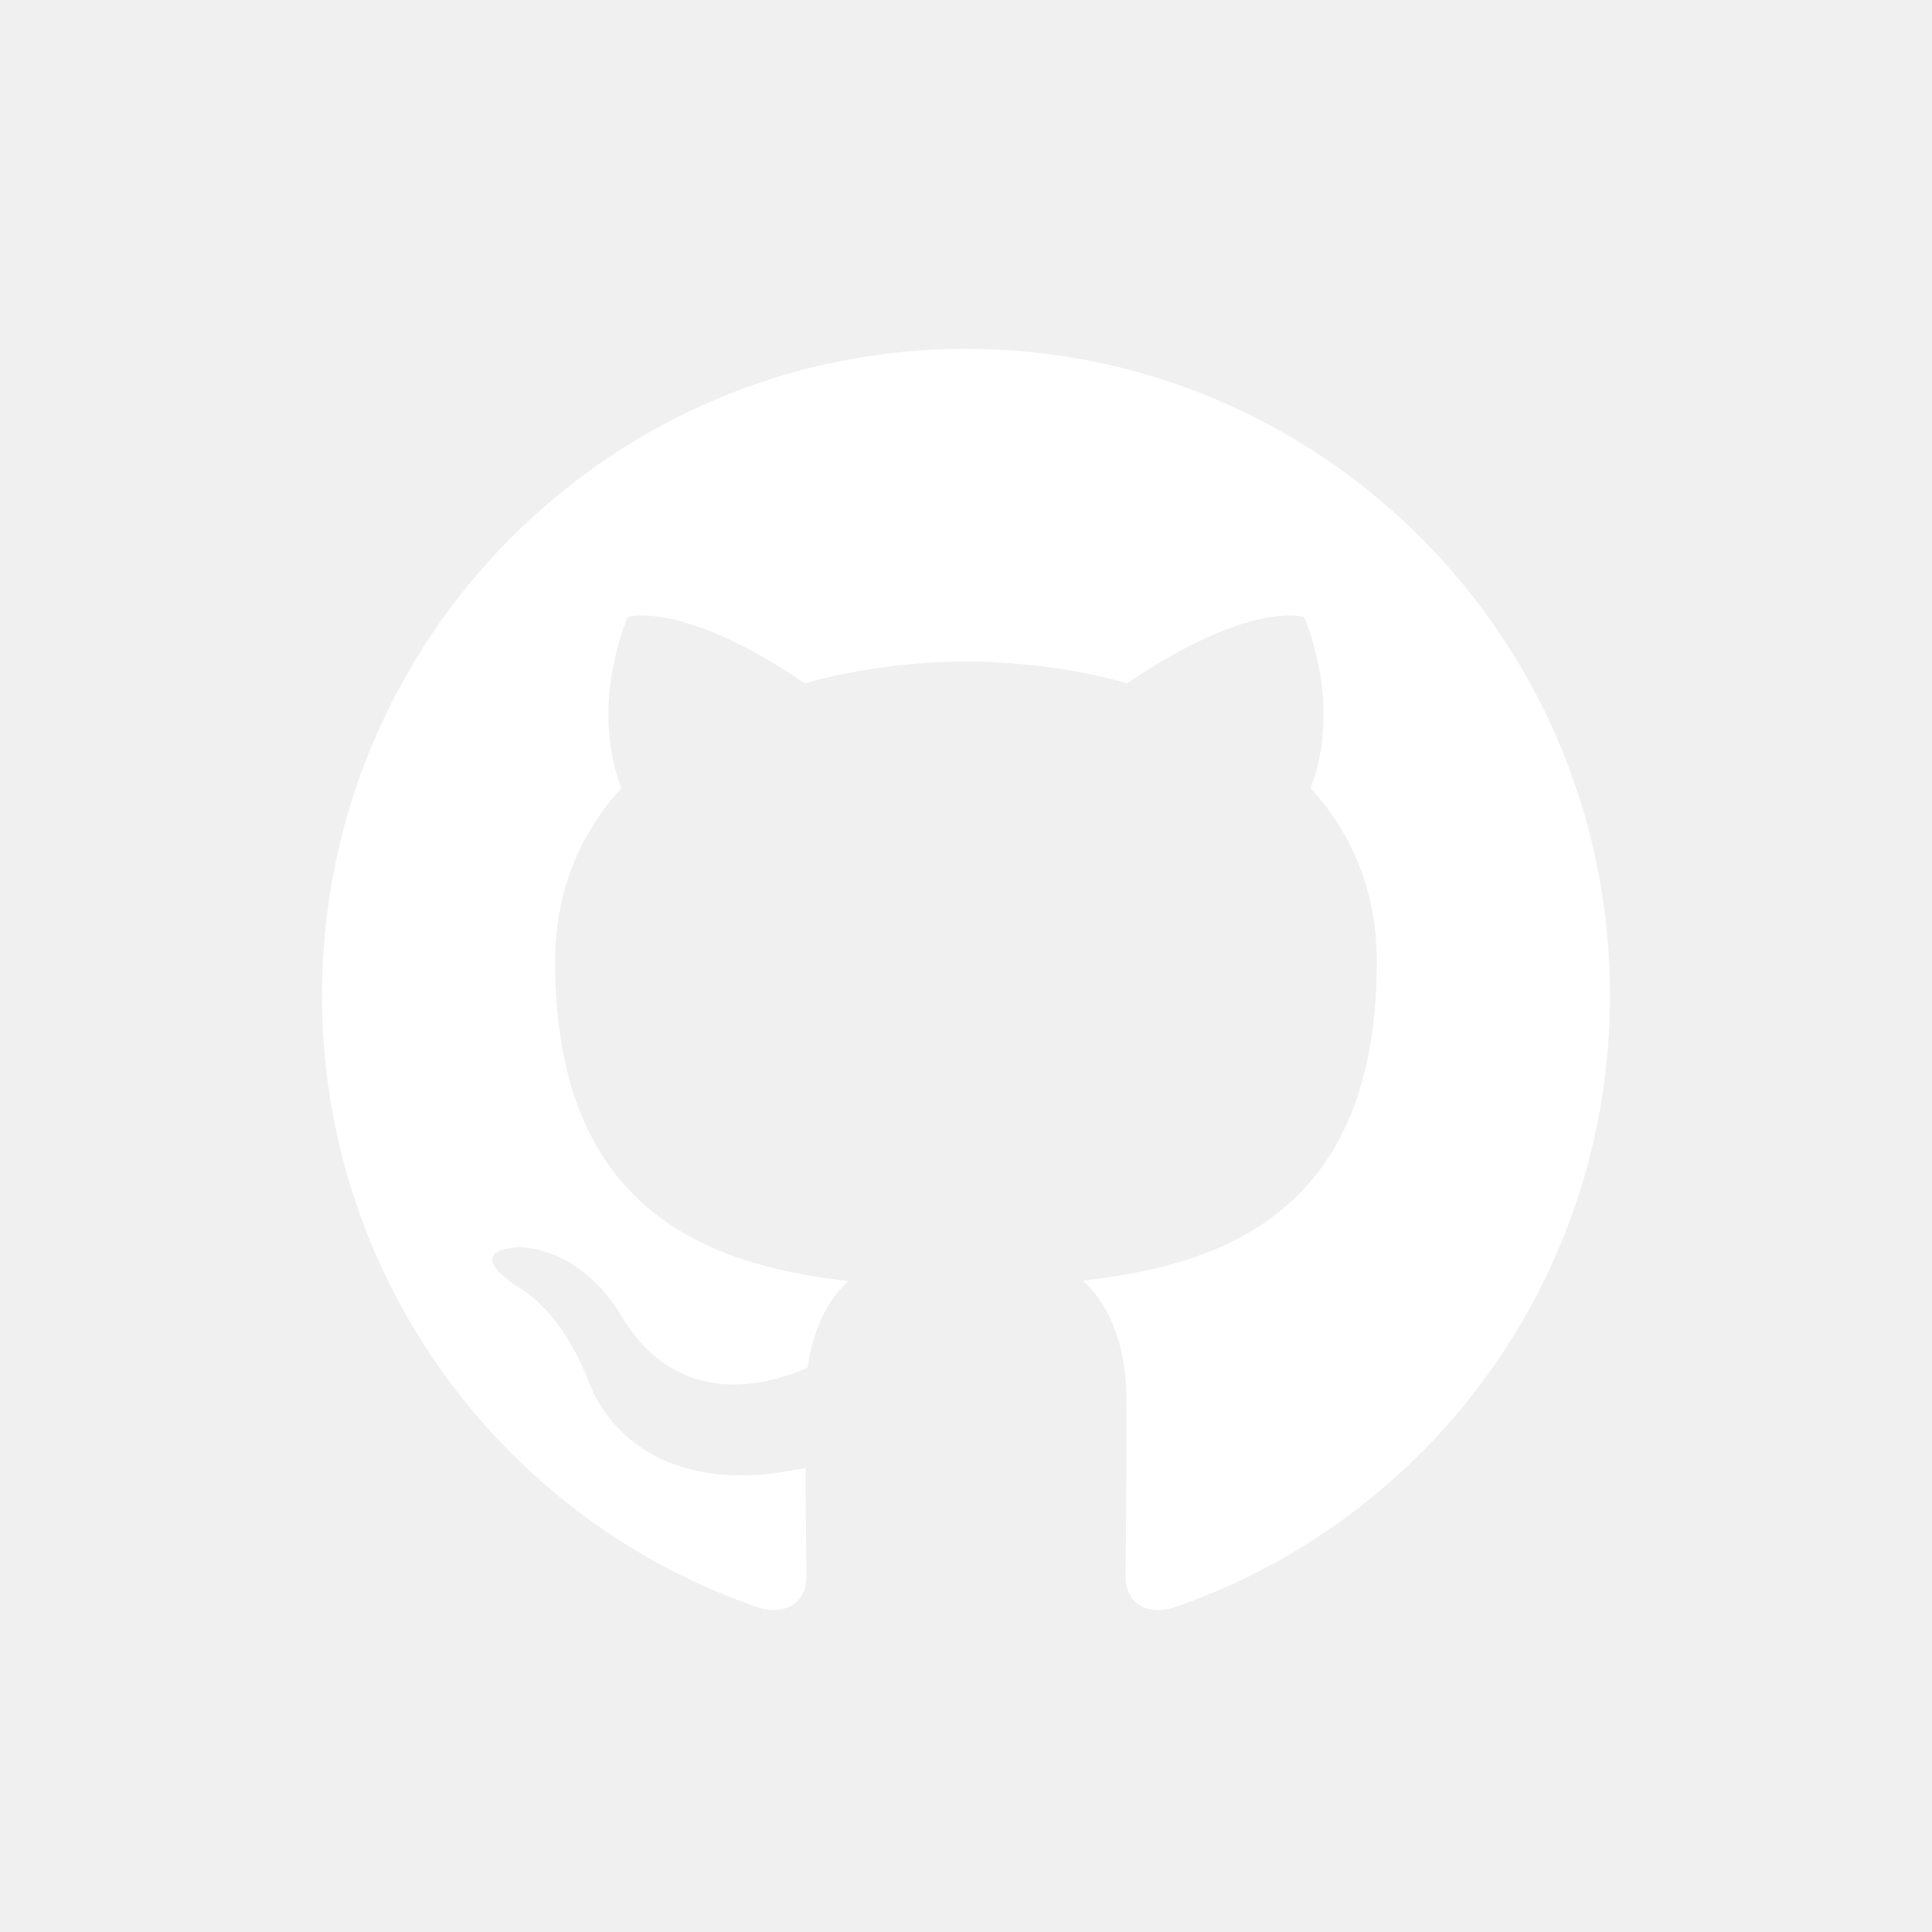
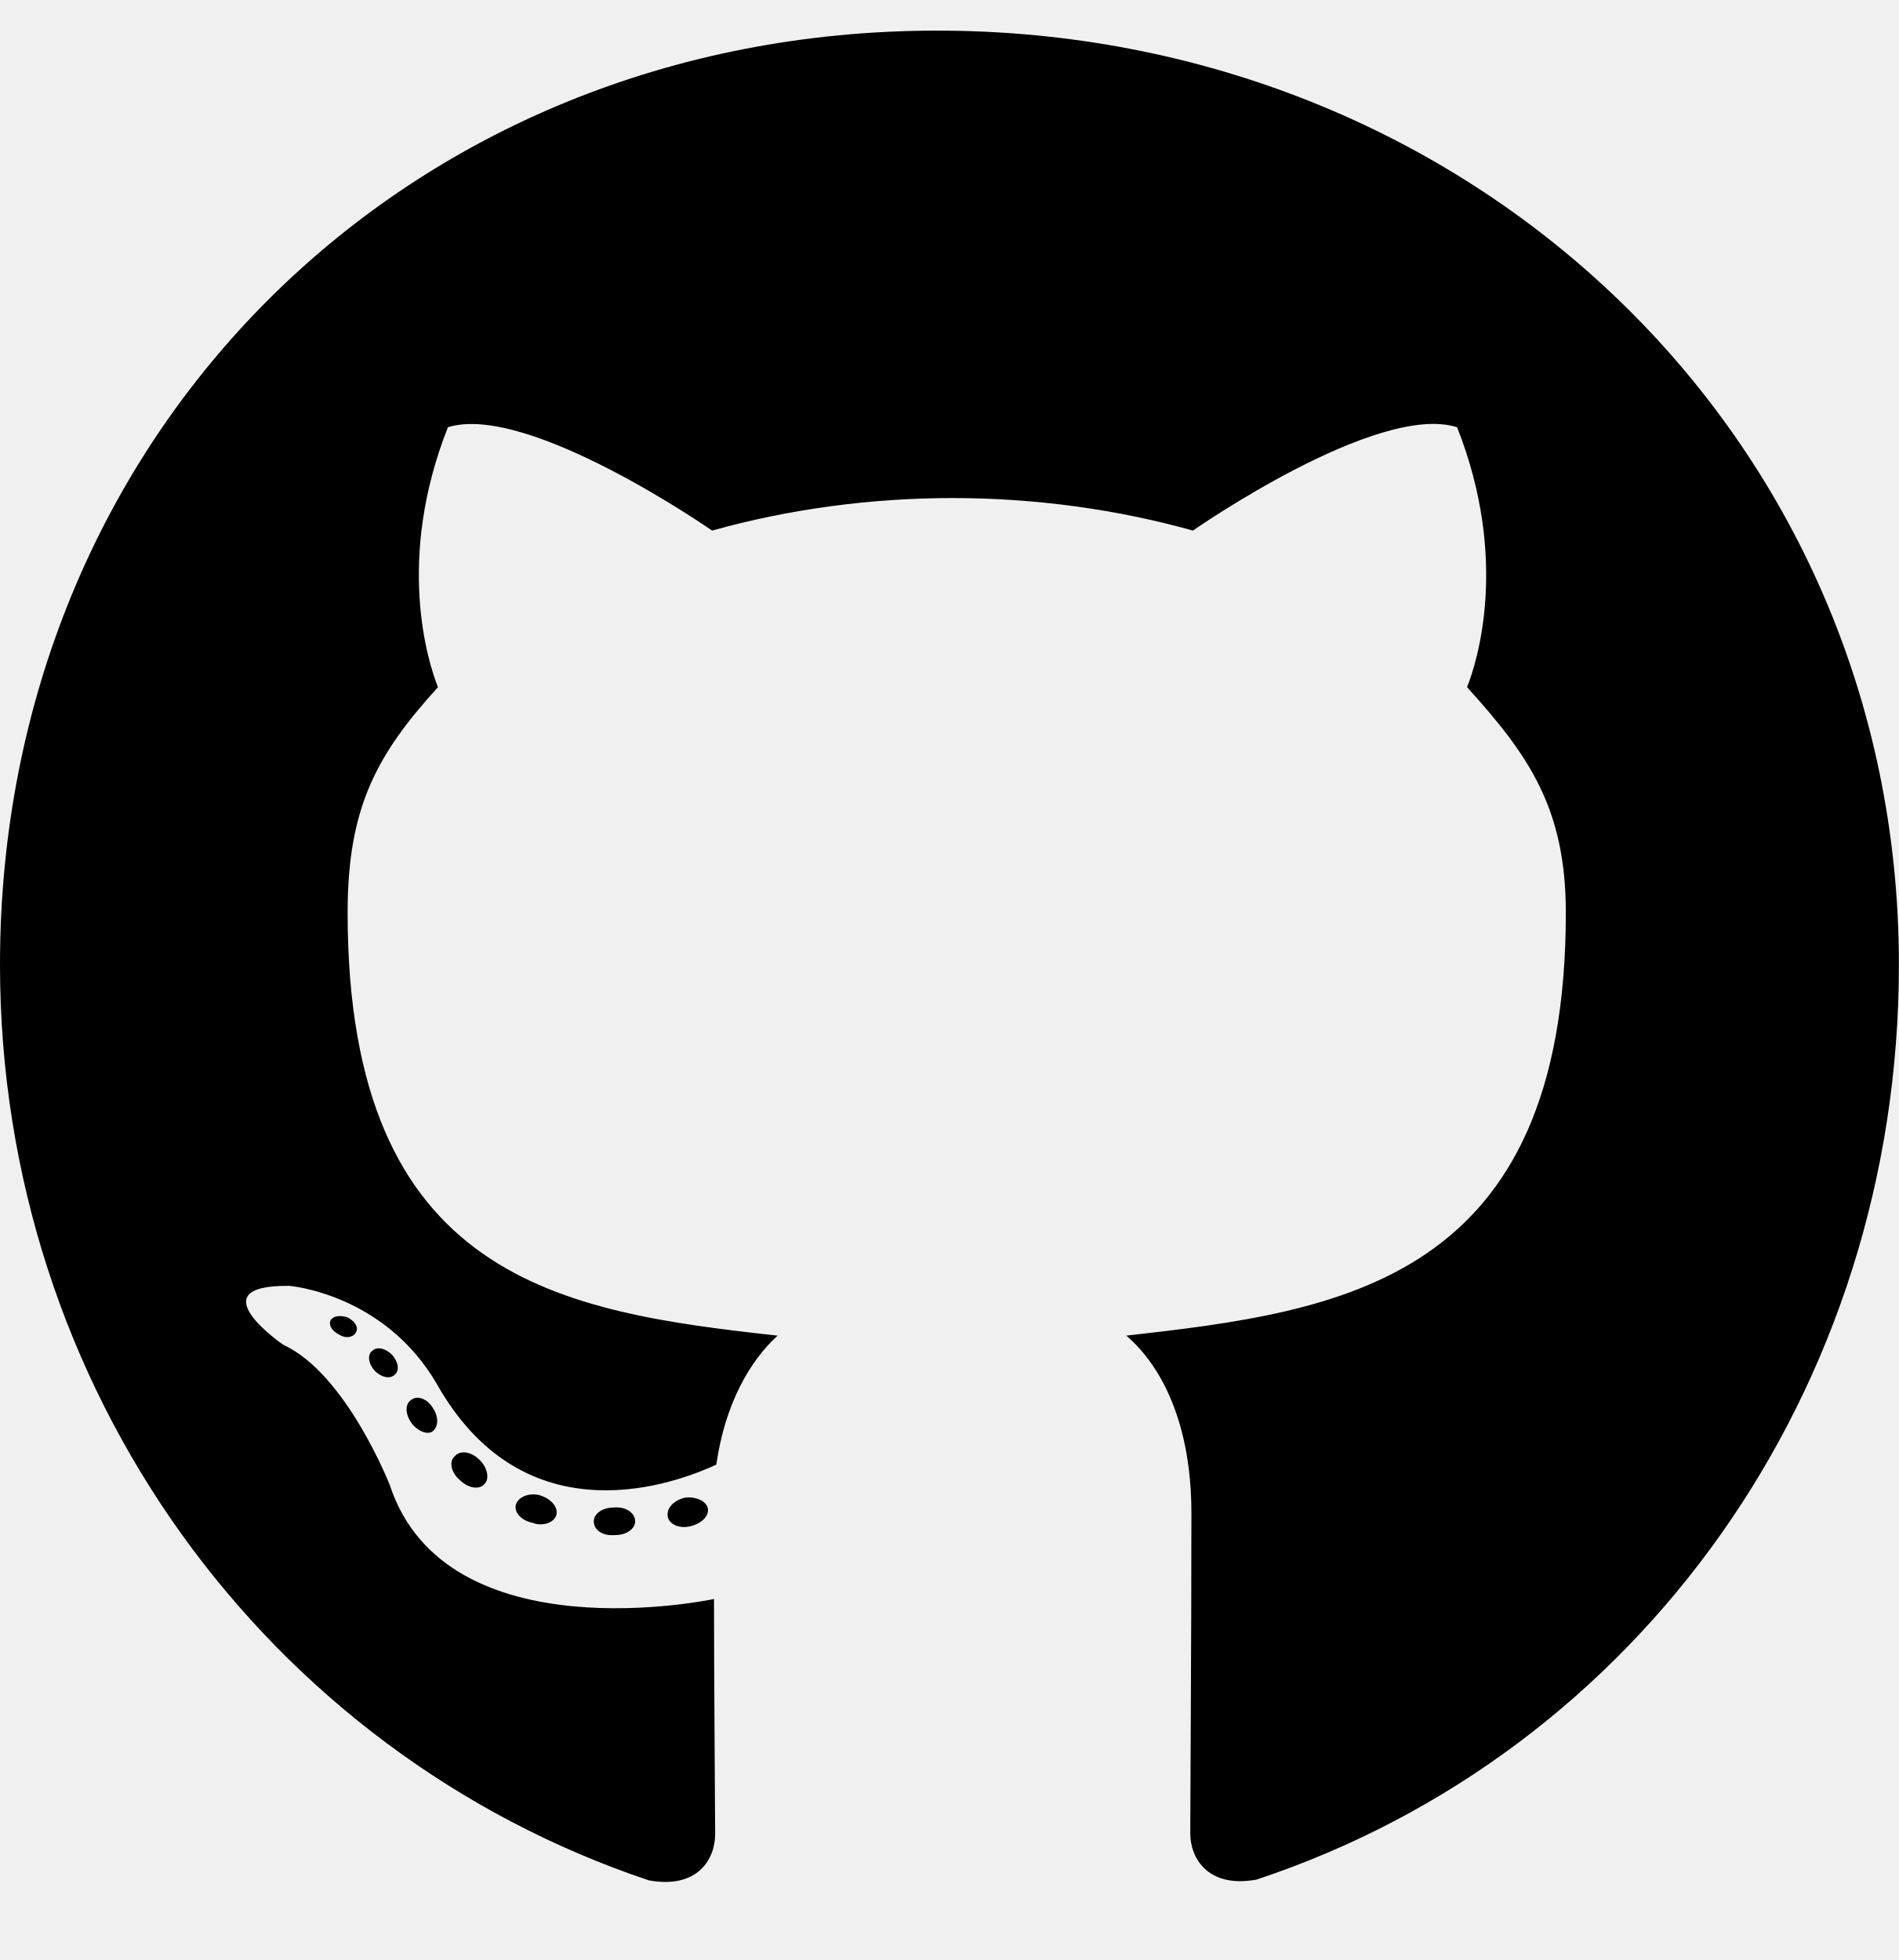
- <svg xmlns="http://www.w3.org/2000/svg" fill="{{ .fill }}" width="{{ .width }}" height="{{ .height }}" viewBox="0 0 72 72" version="1.1">
-   <defs />
-   <g id="Page-1" stroke="none" stroke-width="1" fill="none" fill-rule="evenodd">
-     <g id="Social-Icons---Rounded-Black" transform="translate(-264, -939)">
-       <g id="Github" transform="translate(264, 939)">
-         <path d="M8,72 L64,72 C68.418,72 72,68.418 72,64 L72,8 C72,3.582 68.418,-8.11624501e-16 64,0 L8,0 C3.582,8.11624501e-16 -5.41083001e-16,3.582 0,8 L0,64 C5.41083001e-16,68.418 3.582,72 8,72 Z" id="Rounded" fill="{{ .fill }}" />
-         <path d="M35.998,13 C22.746,13 12,23.787 12,37.097 C12,47.741 18.876,56.772 28.415,59.958 C29.614,60.18 30.052,59.436 30.052,58.797 C30.052,58.225 30.032,56.71 30.02,54.7 C23.343,56.156 21.934,51.469 21.934,51.469 C20.844,48.686 19.27,47.945 19.27,47.945 C17.091,46.45 19.436,46.48 19.436,46.48 C21.843,46.65 23.11,48.963 23.11,48.963 C25.253,52.646 28.728,51.582 30.096,50.965 C30.314,49.408 30.934,48.346 31.62,47.744 C26.291,47.135 20.688,45.069 20.688,35.836 C20.688,33.205 21.622,31.055 23.159,29.37 C22.911,28.76 22.087,26.311 23.392,22.993 C23.392,22.993 25.409,22.346 29.992,25.463 C31.908,24.929 33.96,24.662 36.002,24.652 C38.04,24.662 40.093,24.929 42.011,25.463 C46.592,22.346 48.603,22.993 48.603,22.993 C49.913,26.311 49.089,28.76 48.842,29.37 C50.38,31.055 51.309,33.205 51.309,35.836 C51.309,45.092 45.697,47.129 40.352,47.726 C41.212,48.47 41.98,49.939 41.98,52.188 C41.98,55.409 41.95,58.007 41.95,58.797 C41.95,59.442 42.383,60.192 43.6,59.955 C53.13,56.763 60,47.738 60,37.097 C60,23.787 49.254,13 35.998,13" fill="#FFFFFF" />
-       </g>
-     </g>
-   </g>
+ <svg xmlns="http://www.w3.org/2000/svg" fill="{{ .fill }}" width="{{ .width }}" height="{{ .height }}" viewBox="0 0 496 512">
+   <path d="M165.9 397.4c0 2-2.3 3.6-5.2 3.6-3.3.3-5.6-1.3-5.6-3.6 0-2 2.3-3.6 5.2-3.6 3-.3 5.6 1.3 5.6 3.6zm-31.1-4.5c-.7 2 1.3 4.3 4.3 4.9 2.6 1 5.6 0 6.2-2s-1.3-4.3-4.3-5.2c-2.6-.7-5.5.3-6.2 2.3zm44.2-1.7c-2.9.7-4.9 2.6-4.6 4.9.3 2 2.9 3.3 5.9 2.6 2.9-.7 4.9-2.6 4.6-4.6-.3-1.9-3-3.2-5.9-2.9zM244.8 8C106.1 8 0 113.3 0 252c0 110.9 69.8 205.8 169.5 239.2 12.8 2.3 17.3-5.6 17.3-12.1 0-6.2-.3-40.4-.3-61.4 0 0-70 15-84.7-29.8 0 0-11.4-29.1-27.8-36.6 0 0-22.9-15.7 1.6-15.4 0 0 24.9 2 38.6 25.8 21.9 38.6 58.6 27.5 72.9 20.9 2.3-16 8.8-27.1 16-33.7-55.9-6.2-112.3-14.3-112.3-110.5 0-27.5 7.6-41.3 23.6-58.9-2.6-6.5-11.1-33.3 2.6-67.9 20.9-6.5 69 27 69 27 20-5.6 41.5-8.5 62.8-8.5s42.8 2.9 62.8 8.5c0 0 48.1-33.6 69-27 13.7 34.7 5.2 61.4 2.6 67.9 16 17.7 25.8 31.5 25.8 58.9 0 96.5-58.9 104.2-114.8 110.5 9.2 7.9 17 22.9 17 46.4 0 33.7-.3 75.4-.3 83.6 0 6.5 4.6 14.4 17.3 12.1C428.2 457.8 496 362.9 496 252 496 113.3 383.5 8 244.8 8zM97.2 352.9c-1.3 1-1 3.3.7 5.2 1.6 1.6 3.9 2.3 5.2 1 1.3-1 1-3.3-.7-5.2-1.6-1.6-3.9-2.3-5.2-1zm-10.8-8.1c-.7 1.3.3 2.9 2.3 3.9 1.6 1 3.6.7 4.3-.7.7-1.3-.3-2.9-2.3-3.9-2-.6-3.6-.3-4.3.7zm32.4 35.6c-1.6 1.3-1 4.3 1.3 6.2 2.3 2.3 5.2 2.6 6.5 1 1.3-1.3.7-4.3-1.3-6.2-2.2-2.3-5.2-2.6-6.5-1zm-11.4-14.7c-1.6 1-1.6 3.6 0 5.9 1.6 2.3 4.3 3.3 5.6 2.3 1.6-1.3 1.6-3.9 0-6.2-1.4-2.3-4-3.3-5.6-2z" />
</svg>
